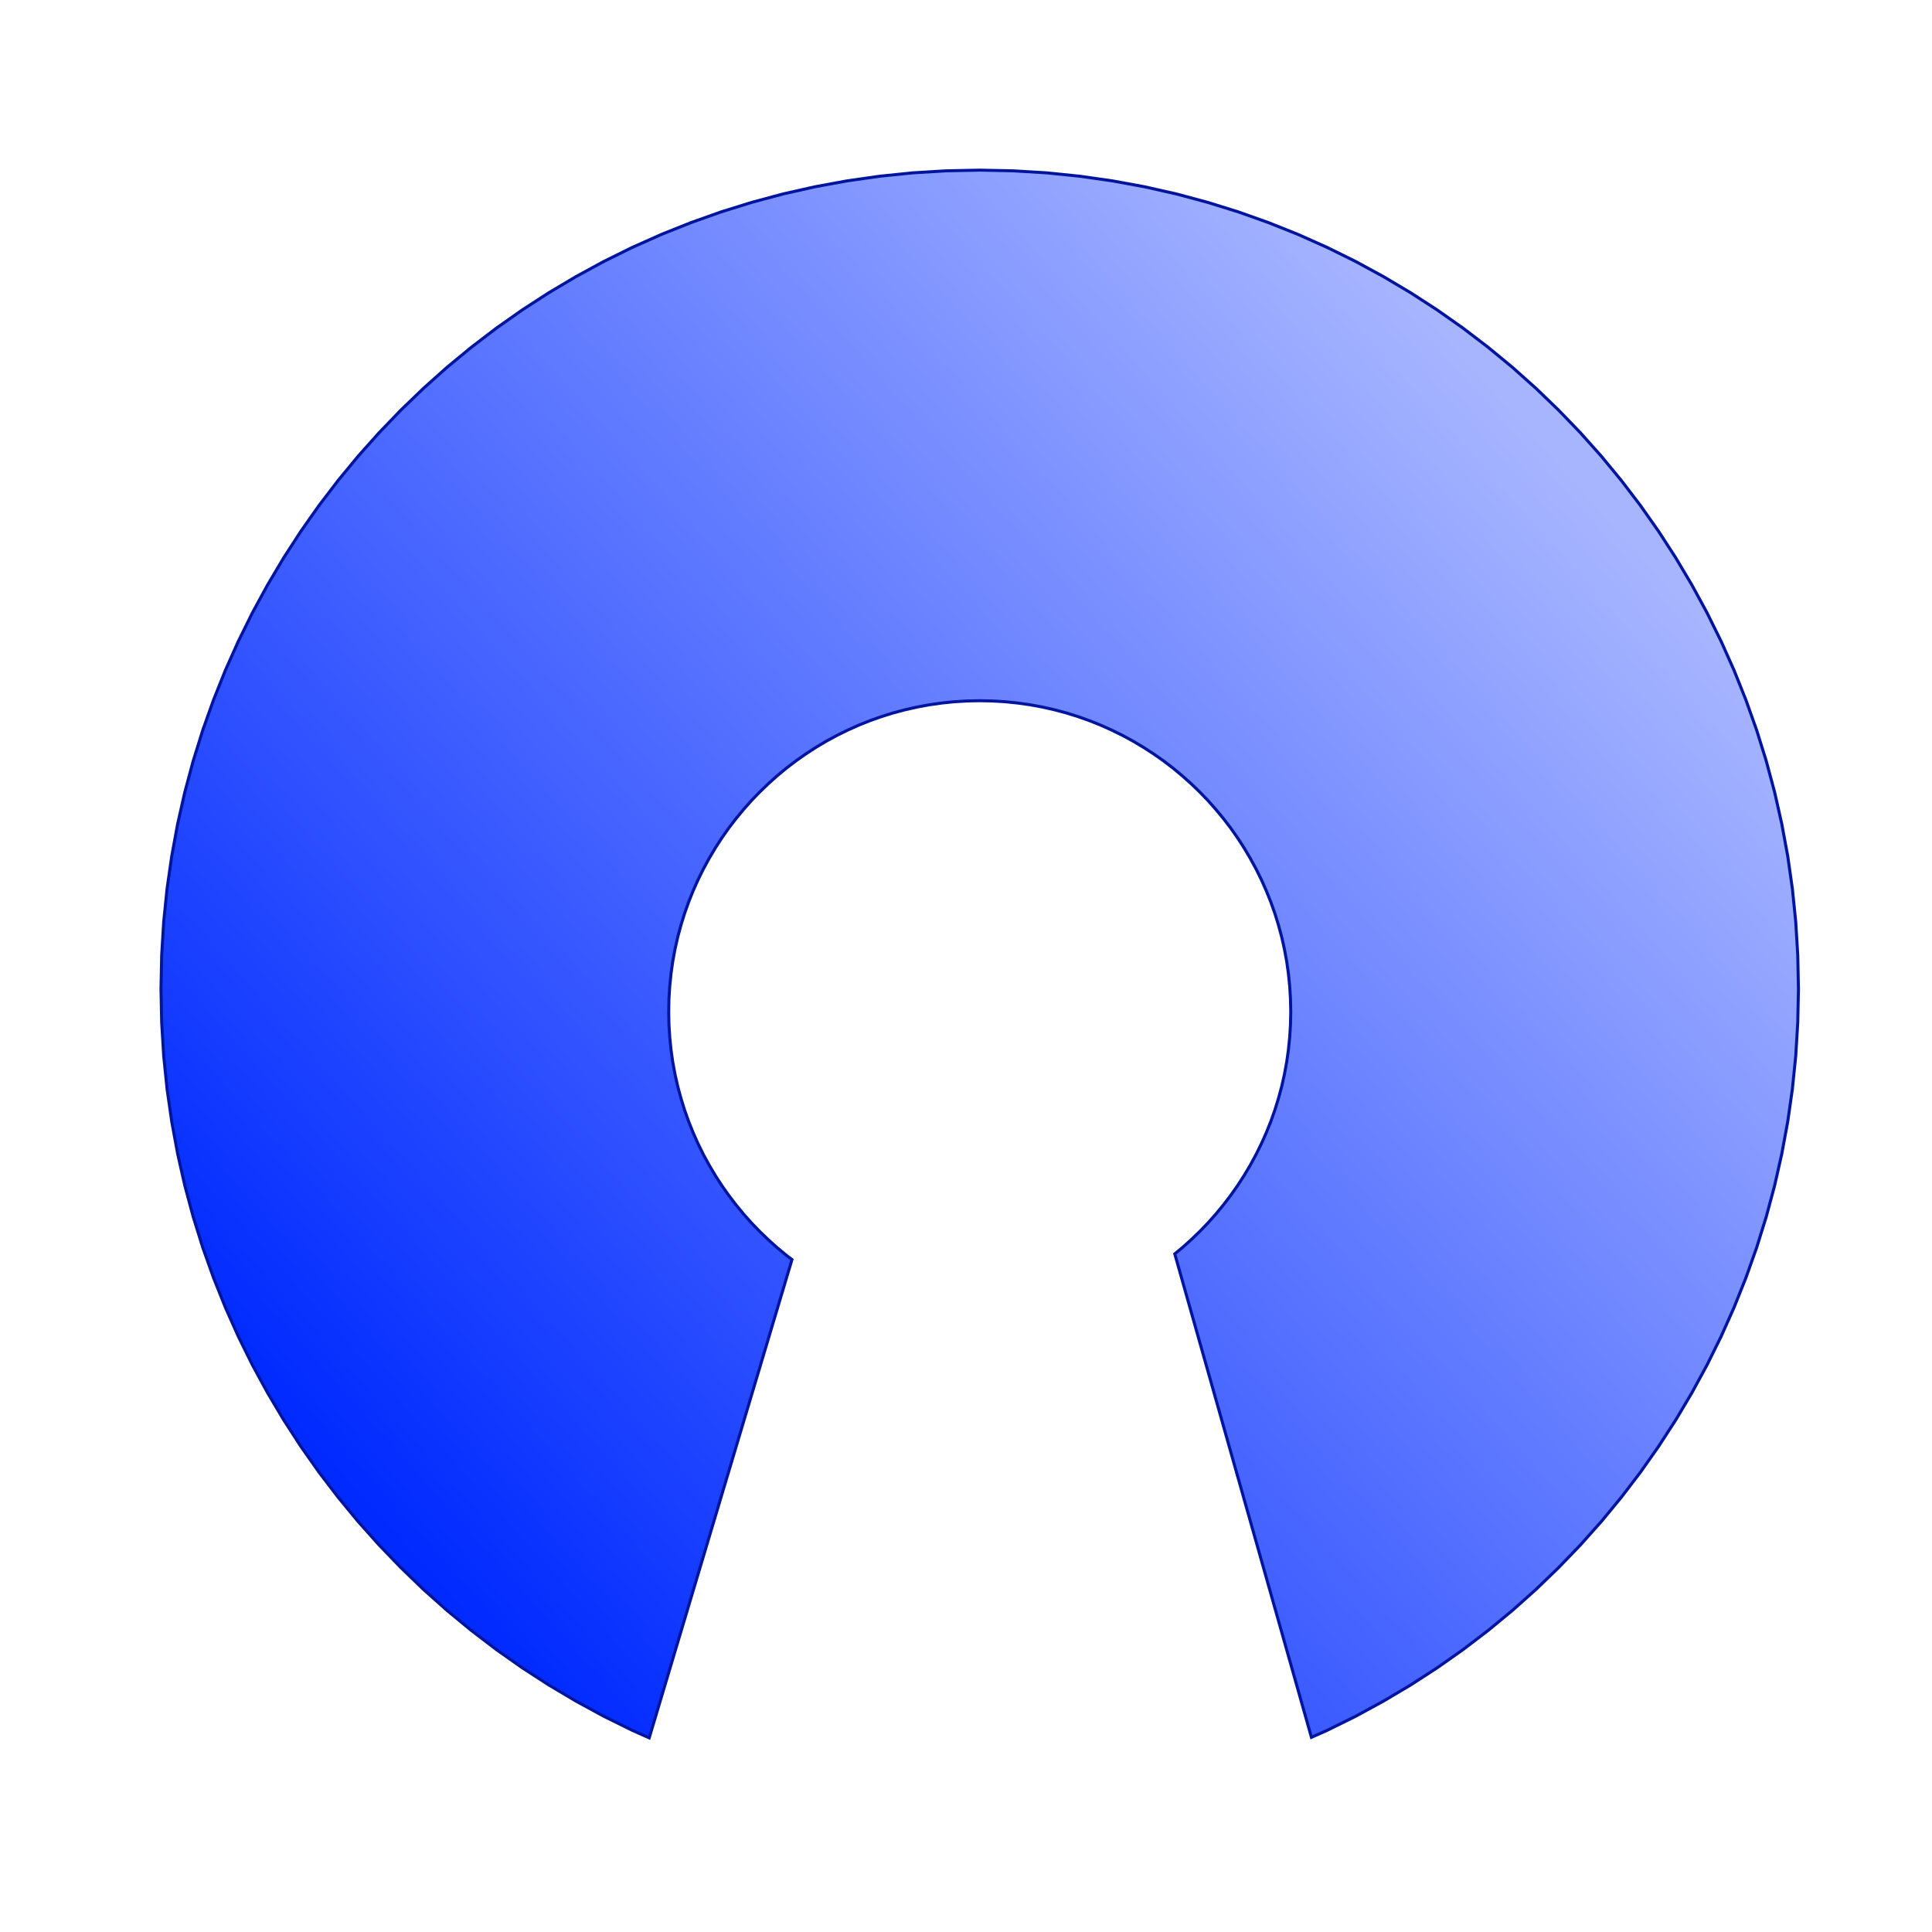
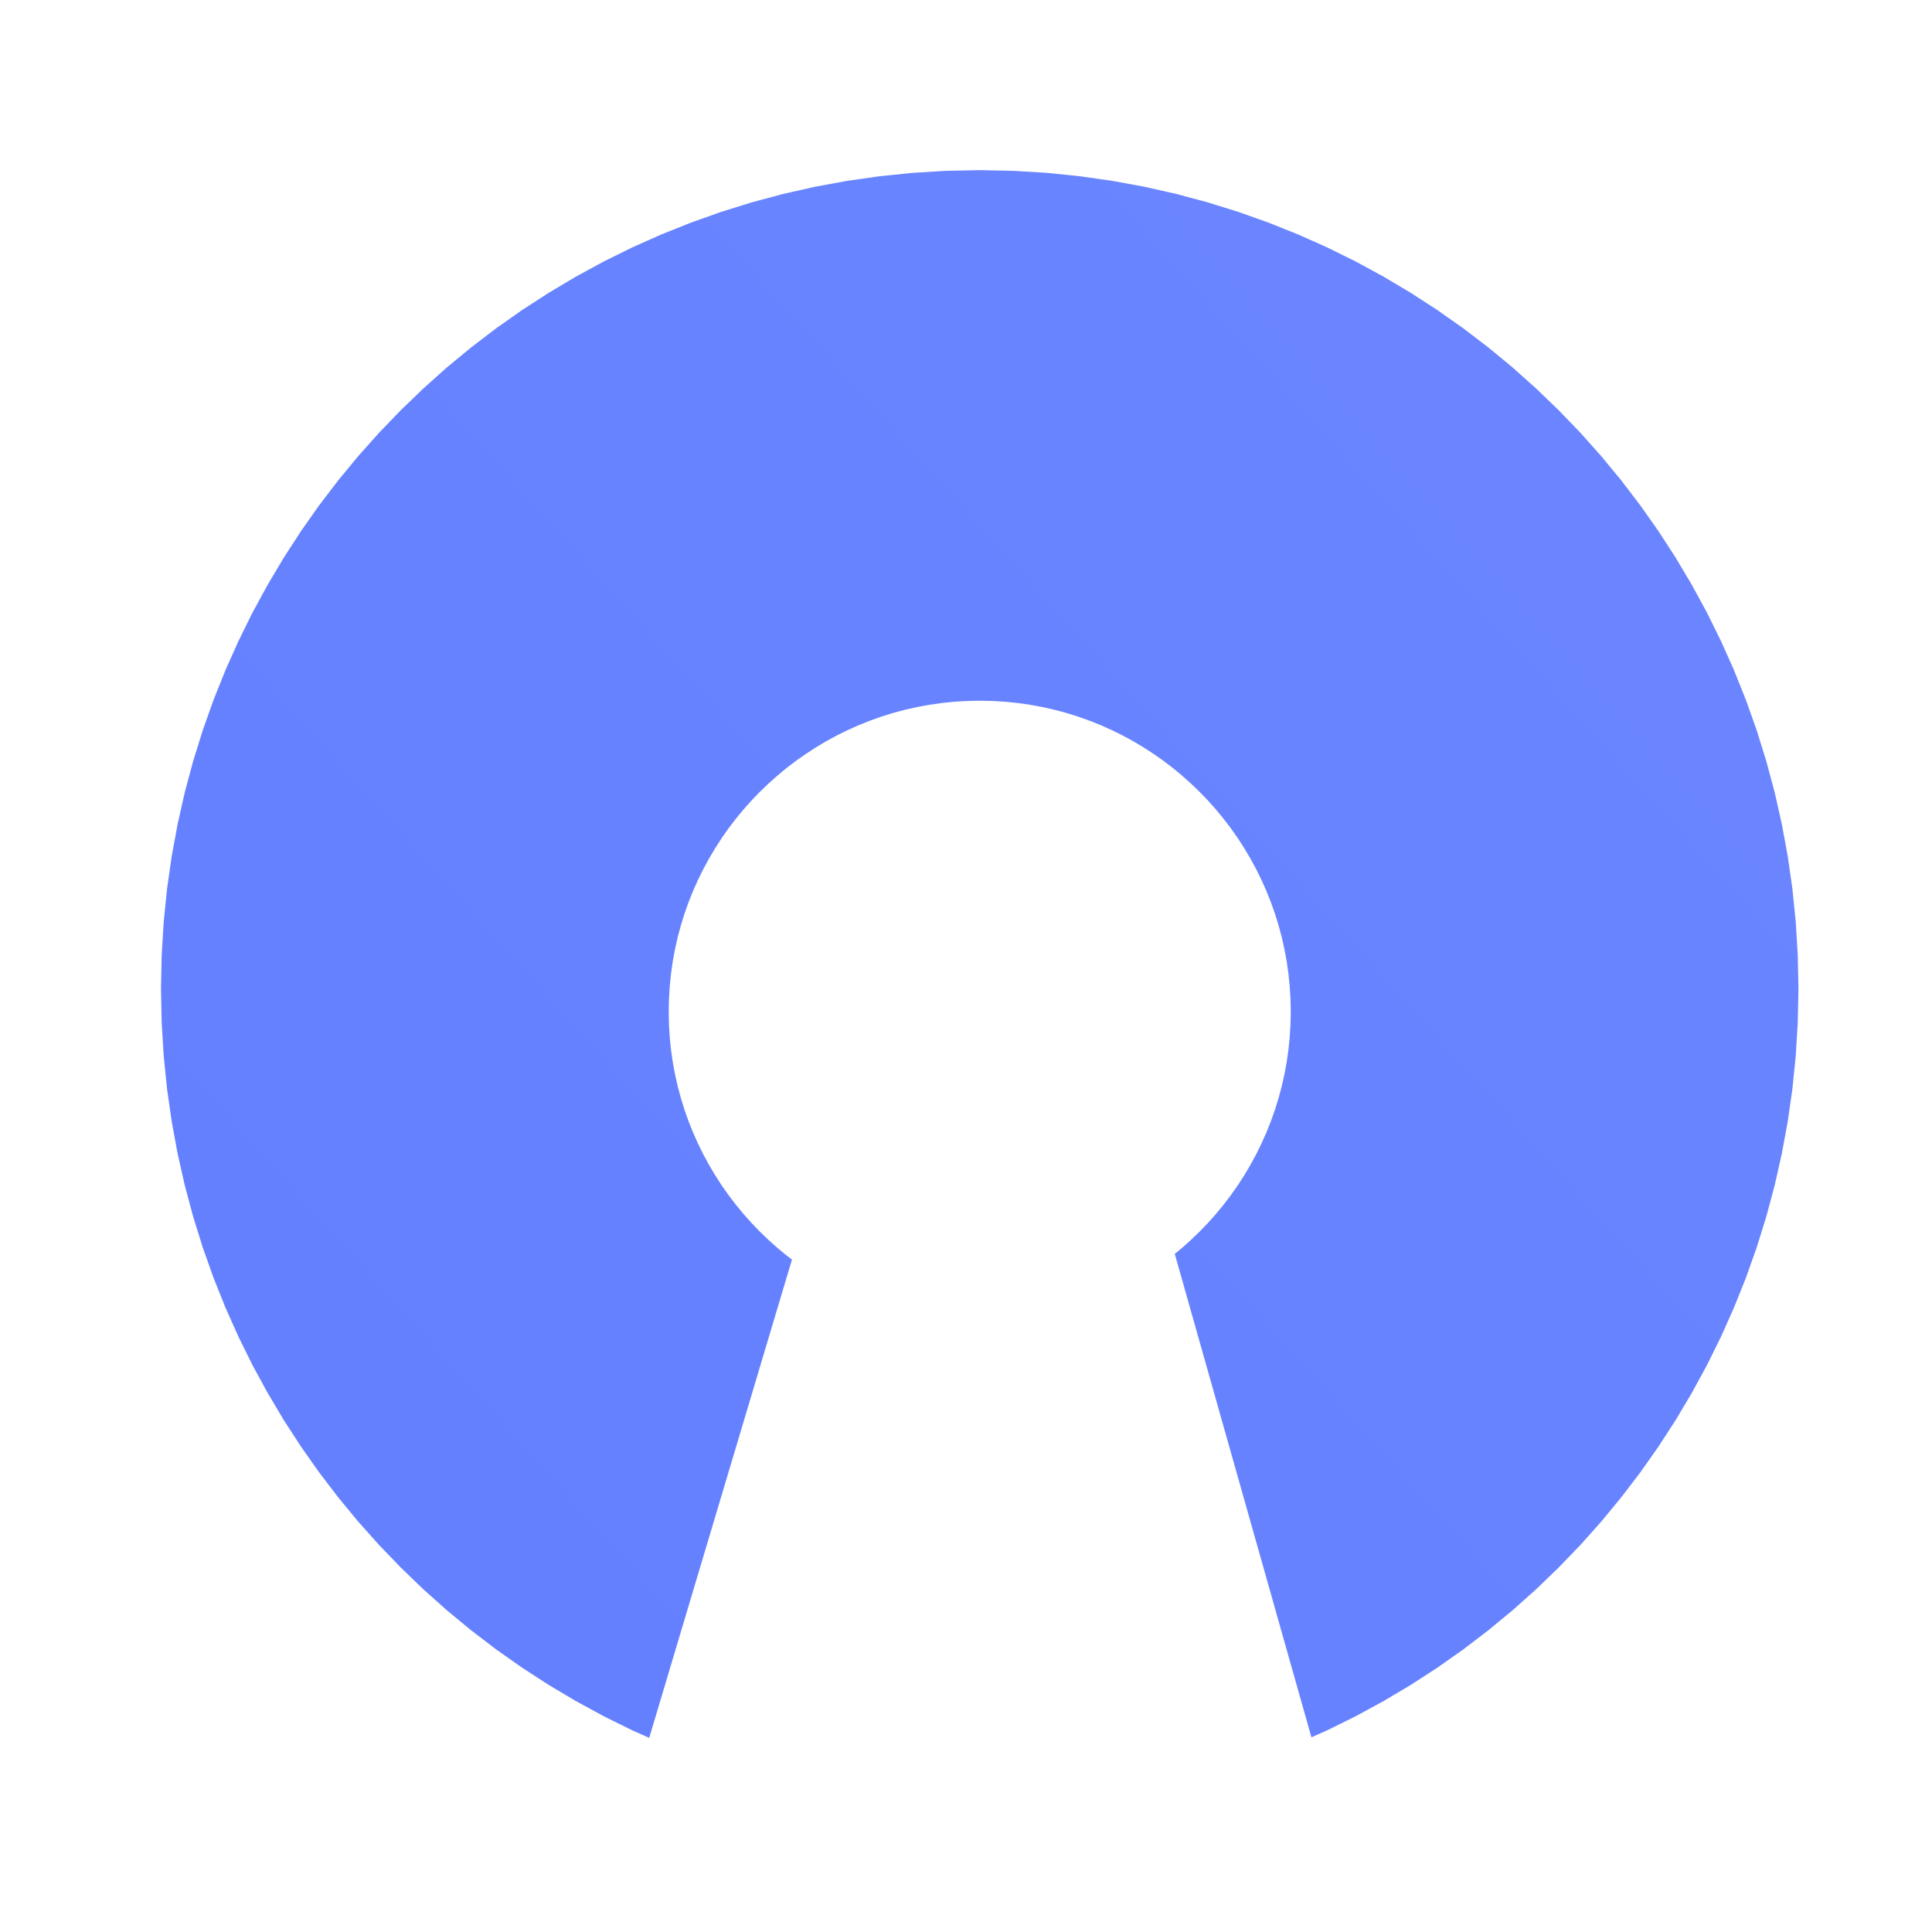
<svg xmlns="http://www.w3.org/2000/svg" xmlns:xlink="http://www.w3.org/1999/xlink" version="1.1" preserveAspectRatio="xMidYMid meet" viewBox="0 0 640 640" width="640" height="640">
  <defs>
-     <path d="M346.78 57.26L357.71 58.38L368.51 59.92L379.18 61.88L389.69 64.25L400.04 67.03L410.23 70.2L420.24 73.76L430.07 77.69L439.71 81.99L449.14 86.65L458.36 91.67L467.36 97.02L476.14 102.71L484.68 108.72L492.97 115.05L501.01 121.68L508.78 128.62L516.28 135.84L523.51 143.34L530.44 151.11L537.07 159.15L543.4 167.44L549.41 175.98L555.1 184.76L560.45 193.76L565.47 202.98L570.13 212.42L574.43 222.05L578.36 231.88L581.92 241.89L585.09 252.08L587.87 262.43L590.24 272.95L592.21 283.61L593.75 294.41L594.86 305.35L595.53 316.4L595.76 327.58L595.53 338.75L594.86 349.81L593.75 360.74L592.21 371.54L590.24 382.21L587.87 392.72L585.09 403.07L581.92 413.26L578.36 423.27L574.43 433.1L570.13 442.74L565.47 452.17L560.45 461.39L555.1 470.39L549.41 479.17L543.4 487.71L537.07 496L530.44 504.04L523.51 511.81L516.28 519.31L508.78 526.54L501.01 533.47L492.97 540.1L484.68 546.43L476.14 552.44L467.36 558.13L458.36 563.48L449.14 568.5L439.71 573.16L434.43 575.51L389.16 415.37L391.58 413.37L394.53 410.73L397.38 407.99L400.13 405.14L402.76 402.19L405.28 399.13L407.69 395.98L409.97 392.74L412.13 389.41L414.16 385.99L416.07 382.48L417.84 378.9L419.47 375.24L420.97 371.51L422.32 367.7L423.52 363.83L424.58 359.9L425.48 355.9L426.23 351.85L426.81 347.75L427.23 343.6L427.49 339.4L427.58 335.15L427.49 330.91L427.23 326.71L426.81 322.55L426.23 318.45L425.48 314.4L424.58 310.4L423.52 306.47L422.32 302.6L420.97 298.8L419.47 295.06L417.84 291.4L416.07 287.82L414.16 284.32L412.13 280.9L409.97 277.56L407.69 274.32L405.28 271.17L402.76 268.12L400.13 265.16L397.38 262.31L394.53 259.57L391.58 256.94L388.53 254.41L385.38 252.01L382.13 249.73L378.8 247.57L375.38 245.53L371.88 243.63L368.29 241.86L364.63 240.22L360.9 238.73L357.1 237.38L353.23 236.17L349.29 235.12L345.3 234.22L341.25 233.47L337.14 232.89L332.99 232.46L328.79 232.21L324.55 232.12L320.3 232.21L316.1 232.46L311.95 232.89L307.84 233.47L303.79 234.22L299.8 235.12L295.86 236.17L291.99 237.38L288.19 238.73L284.46 240.22L280.8 241.86L277.21 243.63L273.71 245.53L270.29 247.57L266.96 249.73L263.71 252.01L260.56 254.41L257.51 256.94L254.56 259.57L251.71 262.31L248.96 265.16L246.33 268.12L243.81 271.17L241.4 274.32L239.12 277.56L236.96 280.9L234.93 284.32L233.02 287.82L231.25 291.4L229.62 295.06L228.12 298.8L226.77 302.6L225.57 306.47L224.51 310.4L223.61 314.4L222.86 318.45L222.28 322.55L221.86 326.71L221.6 330.91L221.52 335.15L221.6 339.4L221.86 343.6L222.28 347.75L222.86 351.85L223.61 355.9L224.51 359.9L225.57 363.83L226.77 367.7L228.12 371.51L229.62 375.24L231.25 378.9L233.02 382.48L234.93 385.99L236.96 389.41L239.12 392.74L241.4 395.98L243.81 399.13L246.33 402.19L248.96 405.14L251.71 407.99L254.56 410.73L257.51 413.37L260.56 415.89L262.35 417.25L215.06 575.69L209.38 573.16L199.95 568.5L190.73 563.48L181.73 558.13L172.95 552.44L164.41 546.43L156.12 540.1L148.08 533.47L140.31 526.54L132.81 519.31L125.59 511.81L118.65 504.04L112.02 496L105.69 487.71L99.68 479.17L93.99 470.39L88.64 461.39L83.62 452.17L78.96 442.74L74.66 433.1L70.73 423.27L67.17 413.26L64 403.07L61.22 392.72L58.85 382.21L56.89 371.54L55.34 360.74L54.23 349.81L53.56 338.75L53.33 327.58L53.56 316.4L54.23 305.35L55.34 294.41L56.89 283.61L58.85 272.95L61.22 262.43L64 252.08L67.17 241.89L70.73 231.88L74.66 222.05L78.96 212.42L83.62 202.98L88.64 193.76L93.99 184.76L99.68 175.98L105.69 167.44L112.02 159.15L118.65 151.11L125.59 143.34L132.81 135.84L140.31 128.62L148.08 121.68L156.12 115.05L164.41 108.72L172.95 102.71L181.73 97.02L190.73 91.67L199.95 86.65L209.38 81.99L219.02 77.69L228.85 73.76L238.86 70.2L249.05 67.03L259.4 64.25L269.92 61.88L280.58 59.92L291.38 58.38L302.32 57.26L313.37 56.59L324.55 56.36L335.72 56.59L346.78 57.26Z" id="b52SqoKDQh" />
-     <linearGradient id="gradientb8Psjbuiu" gradientUnits="userSpaceOnUse" x1="513.94" y1="148.79" x2="121.52" y2="499.94">
-       <stop style="stop-color: #a7b5ff;stop-opacity: 1" offset="0%" />
-       <stop style="stop-color: #002aff;stop-opacity: 1" offset="100%" />
+     <path d="M346.78 57.26L357.71 58.38L368.51 59.92L379.18 61.88L389.69 64.25L400.04 67.03L410.23 70.2L420.24 73.76L430.07 77.69L439.71 81.99L449.14 86.65L458.36 91.67L467.36 97.02L476.14 102.71L484.68 108.72L492.97 115.05L501.01 121.68L508.78 128.62L516.28 135.84L523.51 143.34L530.44 151.11L537.07 159.15L543.4 167.44L549.41 175.98L555.1 184.76L560.45 193.76L565.47 202.98L570.13 212.42L574.43 222.05L578.36 231.88L581.92 241.89L585.09 252.08L587.87 262.43L590.24 272.95L592.21 283.61L593.75 294.41L594.86 305.35L595.53 316.4L595.76 327.58L595.53 338.75L594.86 349.81L593.75 360.74L592.21 371.54L590.24 382.21L587.87 392.72L585.09 403.07L581.92 413.26L578.36 423.27L574.43 433.1L570.13 442.74L565.47 452.17L560.45 461.39L555.1 470.39L549.41 479.17L543.4 487.71L537.07 496L530.44 504.04L523.51 511.81L516.28 519.31L508.78 526.54L501.01 533.47L492.97 540.1L484.68 546.43L476.14 552.44L467.36 558.13L458.36 563.48L449.14 568.5L439.71 573.16L434.43 575.51L389.16 415.37L391.58 413.37L394.53 410.73L397.38 407.99L400.13 405.14L402.76 402.19L405.28 399.13L407.69 395.98L409.97 392.74L412.13 389.41L414.16 385.99L416.07 382.48L417.84 378.9L419.47 375.24L420.97 371.51L422.32 367.7L423.52 363.83L424.58 359.9L425.48 355.9L426.23 351.85L426.81 347.75L427.23 343.6L427.49 339.4L427.58 335.15L427.49 330.91L427.23 326.71L426.81 322.55L426.23 318.45L425.48 314.4L424.58 310.4L423.52 306.47L422.32 302.6L420.97 298.8L419.47 295.06L417.84 291.4L416.07 287.82L414.16 284.32L412.13 280.9L409.97 277.56L407.69 274.32L405.28 271.17L402.76 268.12L400.13 265.16L397.38 262.31L394.53 259.57L391.58 256.94L388.53 254.41L385.38 252.01L382.13 249.73L378.8 247.57L375.38 245.53L371.88 243.63L368.29 241.86L364.63 240.22L360.9 238.73L357.1 237.38L353.23 236.17L349.29 235.12L345.3 234.22L341.25 233.47L337.14 232.89L332.99 232.46L328.79 232.21L324.55 232.12L320.3 232.21L316.1 232.46L311.95 232.89L307.84 233.47L303.79 234.22L299.8 235.12L295.86 236.17L291.99 237.38L288.19 238.73L284.46 240.22L280.8 241.86L277.21 243.63L273.71 245.53L270.29 247.57L266.96 249.73L263.71 252.01L260.56 254.41L257.51 256.94L254.56 259.57L251.71 262.31L248.96 265.16L246.33 268.12L243.81 271.17L241.4 274.32L239.12 277.56L236.96 280.9L234.93 284.32L233.02 287.82L231.25 291.4L229.62 295.06L228.12 298.8L226.77 302.6L225.57 306.47L224.51 310.4L223.61 314.4L222.86 318.45L222.28 322.55L221.86 326.71L221.6 330.91L221.52 335.15L221.6 339.4L221.86 343.6L222.28 347.75L222.86 351.85L223.61 355.9L224.51 359.9L225.57 363.83L226.77 367.7L228.12 371.51L229.62 375.24L231.25 378.9L233.02 382.48L234.93 385.99L236.96 389.41L239.12 392.74L241.4 395.98L243.81 399.13L246.33 402.19L248.96 405.14L251.71 407.99L254.56 410.73L257.51 413.37L260.56 415.89L262.35 417.25L215.06 575.69L209.38 573.16L199.95 568.5L190.73 563.48L181.73 558.13L172.95 552.44L164.41 546.43L156.12 540.1L148.08 533.47L140.31 526.54L132.81 519.31L125.59 511.81L118.65 504.04L112.02 496L105.69 487.71L99.68 479.17L93.99 470.39L88.64 461.39L83.62 452.17L78.96 442.74L74.66 433.1L70.73 423.27L67.17 413.26L64 403.07L61.22 392.72L58.85 382.21L56.89 371.54L55.34 360.74L54.23 349.81L53.56 338.75L53.33 327.58L53.56 316.4L54.23 305.35L55.34 294.41L56.89 283.61L58.85 272.95L61.22 262.43L64 252.08L67.17 241.89L70.73 231.88L74.66 222.05L78.96 212.42L83.62 202.98L88.64 193.76L93.99 184.76L99.68 175.98L105.69 167.44L112.02 159.15L118.65 151.11L125.59 143.34L132.81 135.84L140.31 128.62L148.08 121.68L156.12 115.05L164.41 108.72L172.95 102.71L181.73 97.02L190.73 91.67L199.95 86.65L209.38 81.99L219.02 77.69L228.85 73.76L238.86 70.2L249.05 67.03L259.4 64.25L269.92 61.88L280.58 59.92L291.38 58.38L302.32 57.26L313.37 56.59L324.55 56.36L335.72 56.59L346.78 57.26Z" id="a3r8vrzj0t" />
+     <linearGradient id="gradiente1qwBusPWJ" gradientUnits="userSpaceOnUse" x1="513.94" y1="148.79" x2="121.52" y2="499.94">
+       <stop style="stop-color: #6a85ff;stop-opacity: 1" offset="0%" />
+       <stop style="stop-color: #6480ff;stop-opacity: 1" offset="100%" />
    </linearGradient>
  </defs>
  <g>
    <g>
      <g>
-         <use xlink:href="#b52SqoKDQh" opacity="1" fill="url(#gradientb8Psjbuiu)" />
+         <use xlink:href="#a3r8vrzj0t" opacity="1" fill="url(#gradiente1qwBusPWJ)" />
        <g>
-           <use xlink:href="#b52SqoKDQh" opacity="1" fill-opacity="0" stroke="#00149e" stroke-width="1" stroke-opacity="1" />
+           <use xlink:href="#a3r8vrzj0t" opacity="1" fill-opacity="0" stroke="#00149e" stroke-width="0" stroke-opacity="1" />
        </g>
      </g>
    </g>
  </g>
</svg>
